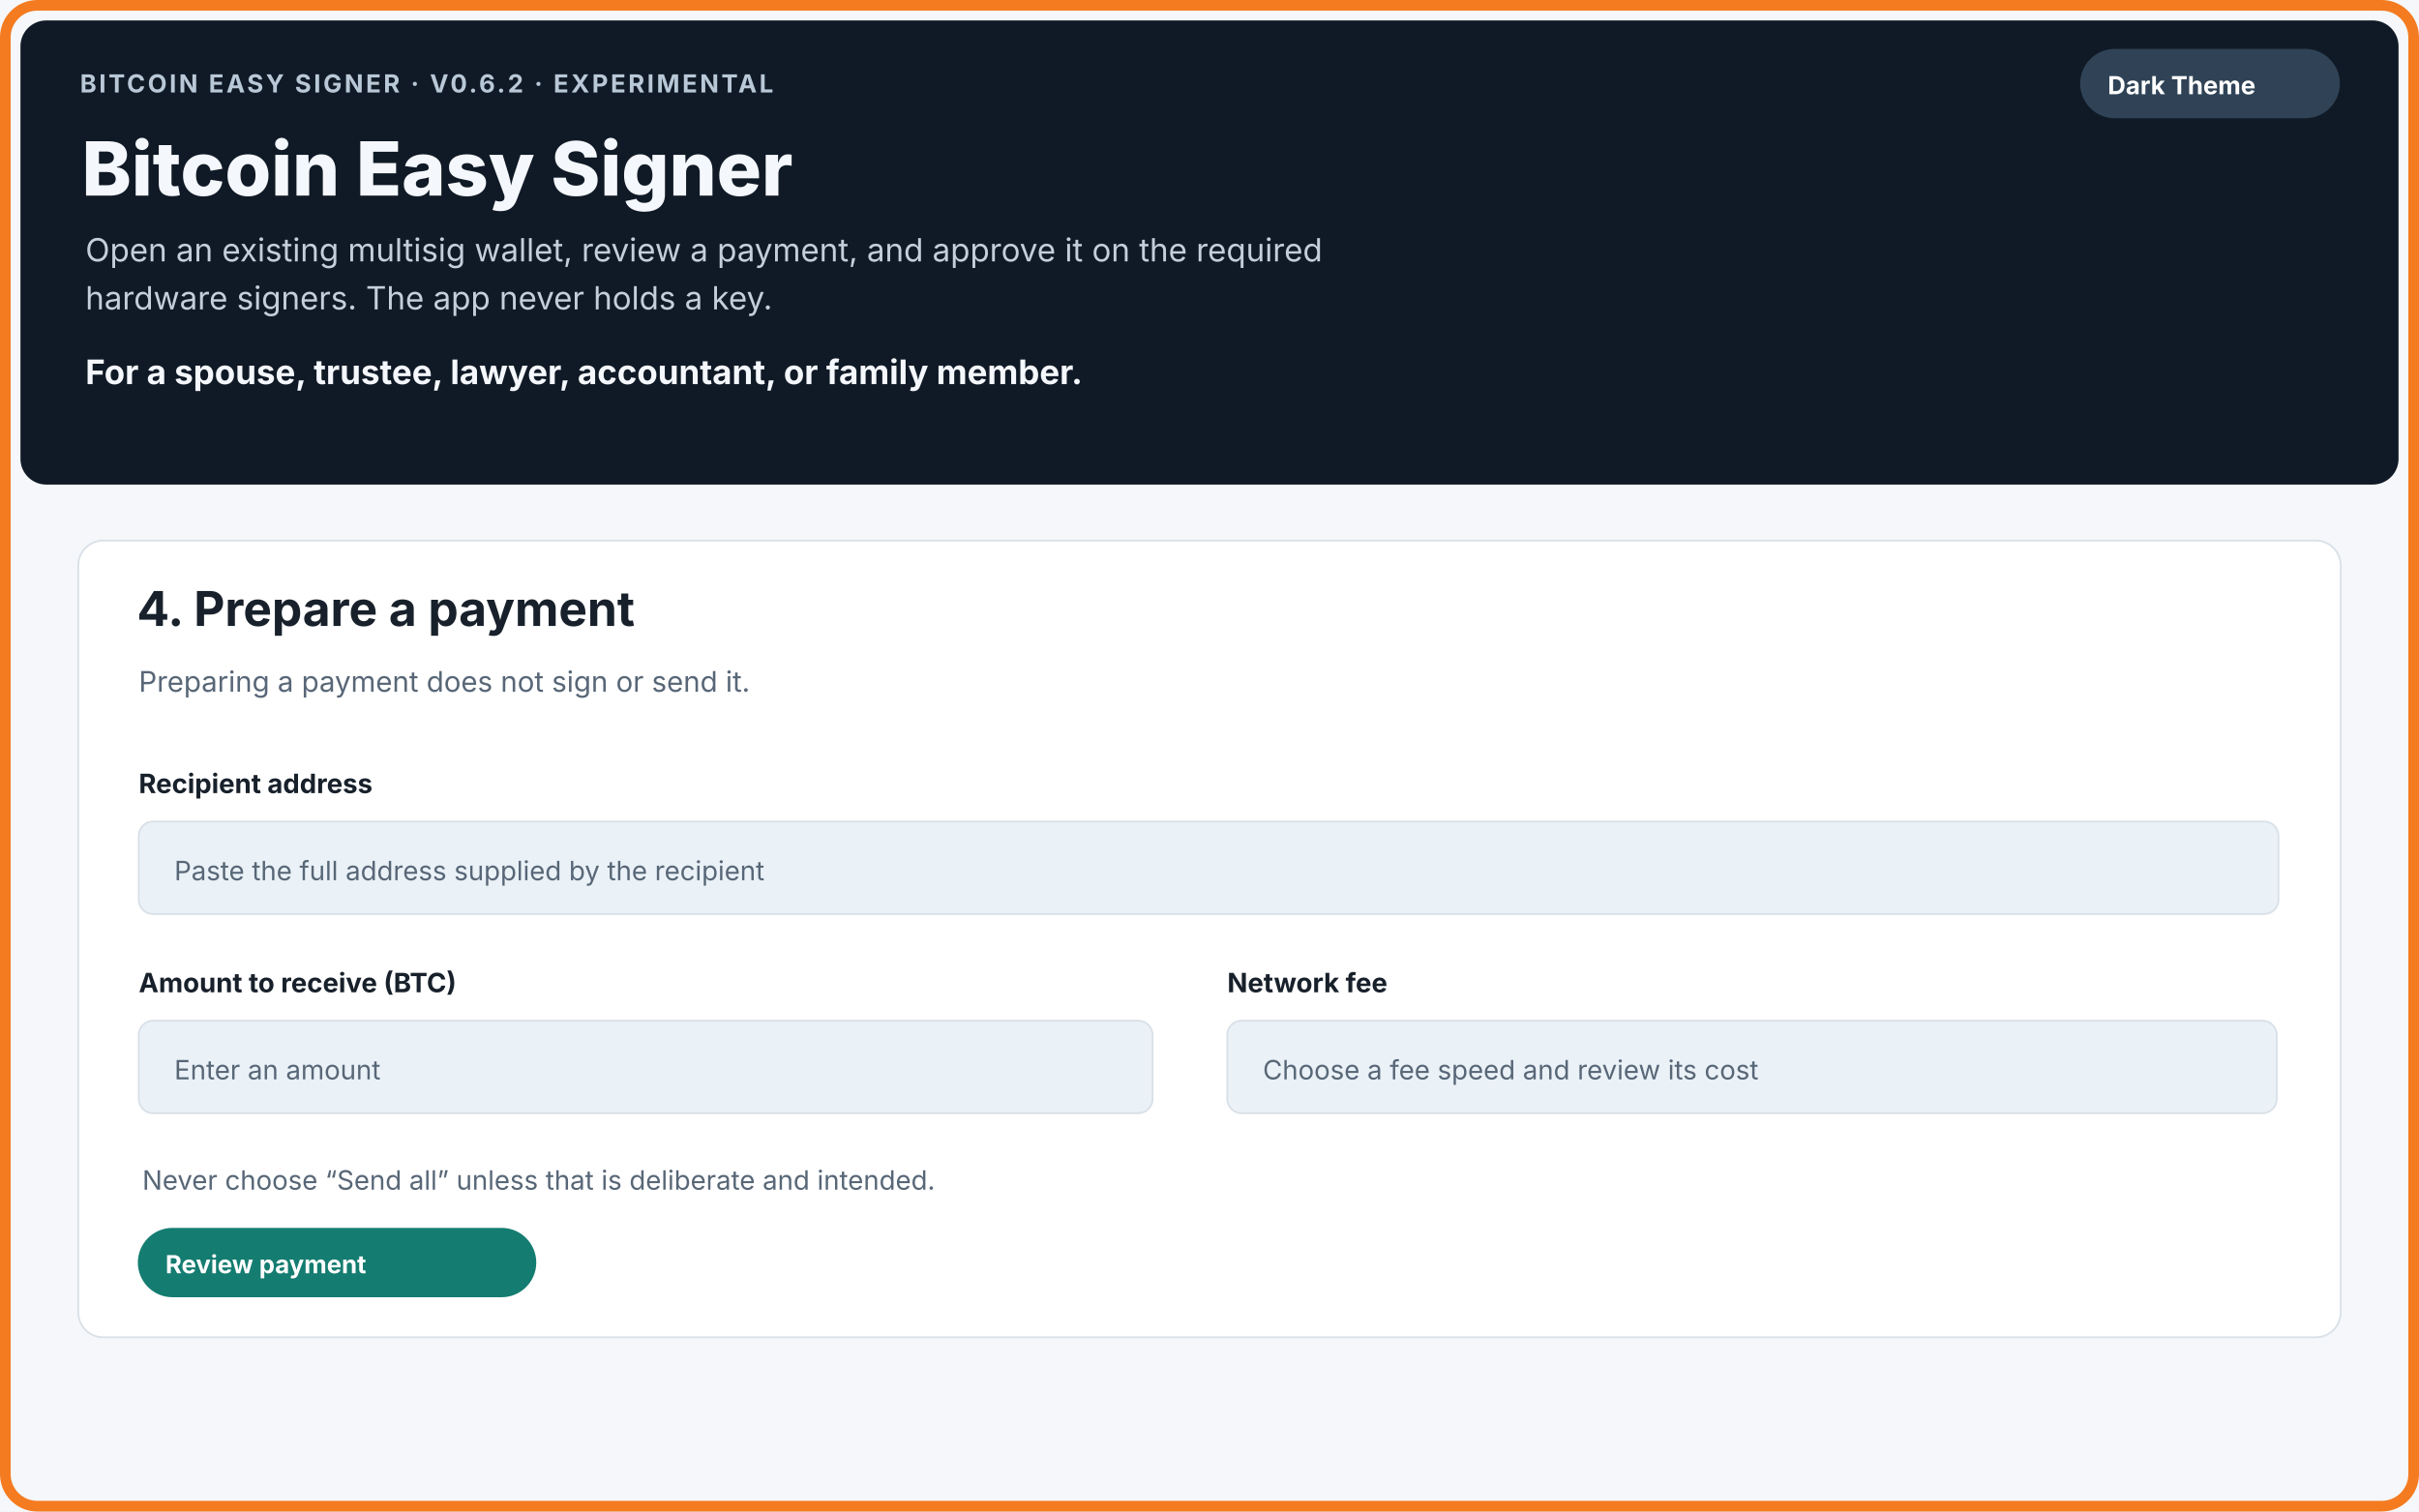
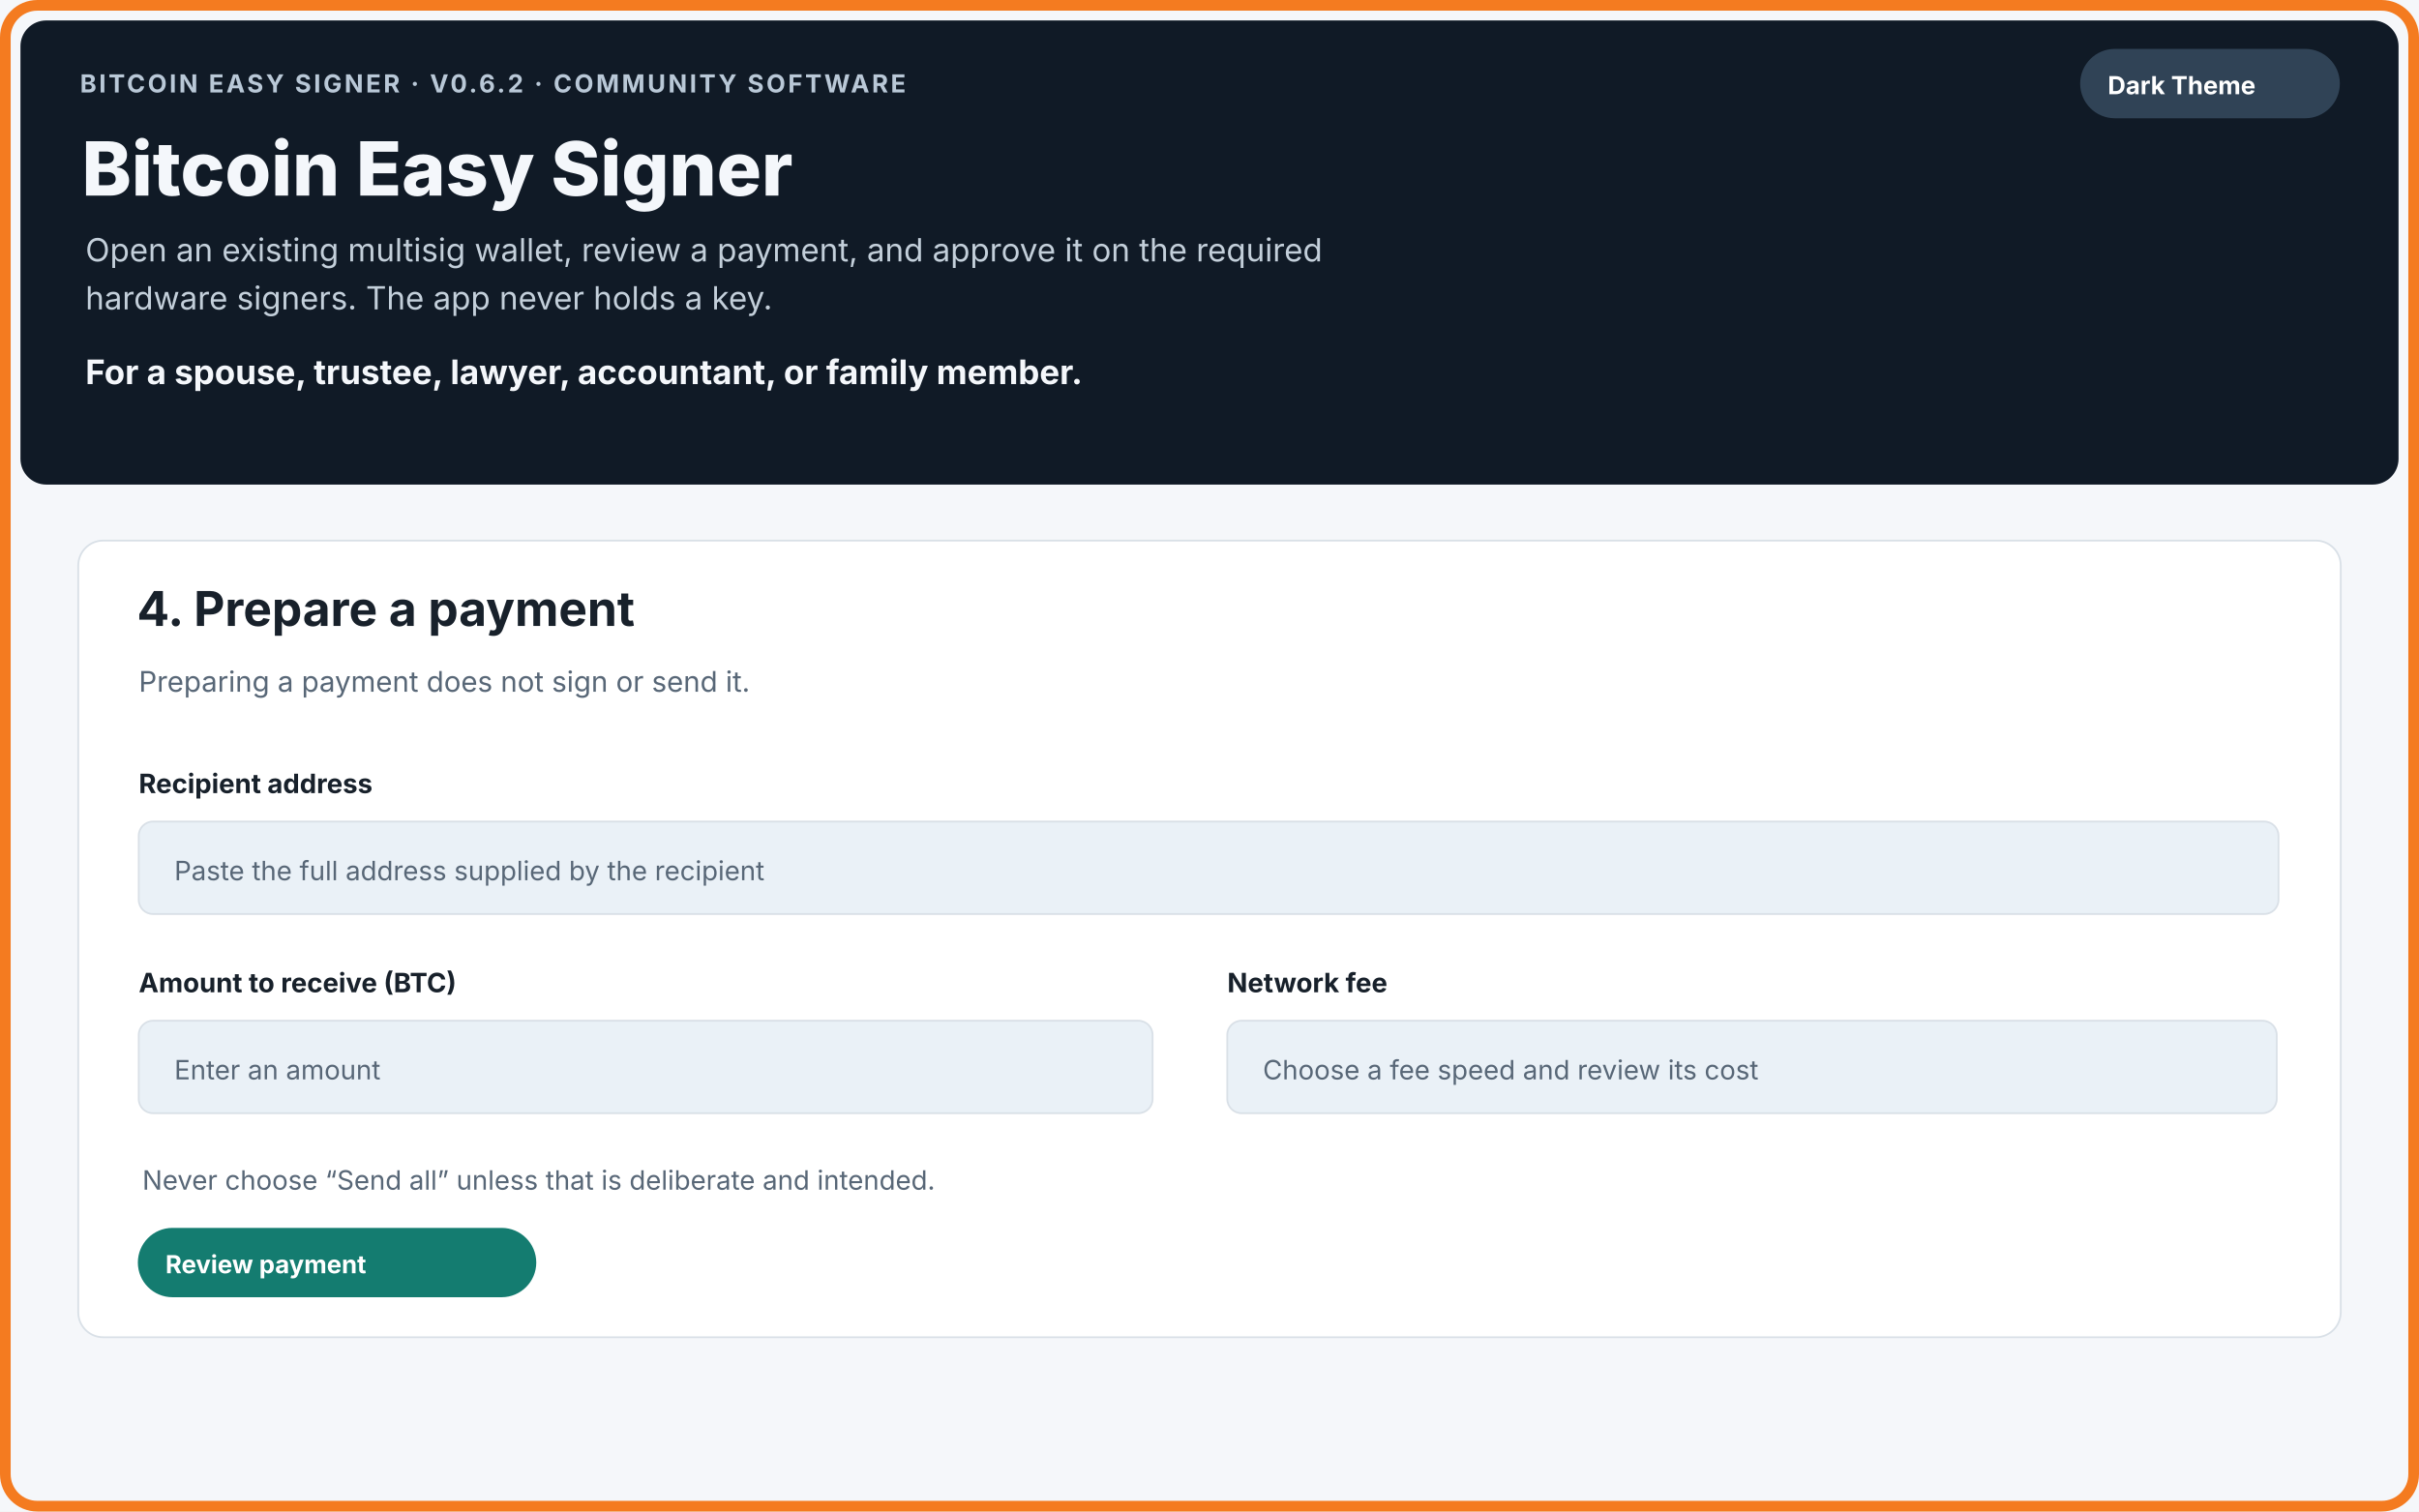
<svg xmlns="http://www.w3.org/2000/svg" width="1360" height="850" viewBox="0 0 1360 850" role="img" aria-labelledby="title desc">
  <style>text{font-family:-apple-system,BlinkMacSystemFont,"Segoe UI",sans-serif}</style>
  <rect width="1360" height="850" fill="#f5f7fa" />
  <rect x="3" y="3" width="1354" height="844" rx="18" fill="none" stroke="#f47b20" stroke-width="6" />
  <rect x="12" y="12" width="1336" height="260" rx="14" fill="#101a26" stroke="#101a26" stroke-width="1" />
-   <text x="45" y="52" fill="#b9c8d7" font-size="14" font-weight="750" letter-spacing="1.4">BITCOIN EASY SIGNER · V0.6.2 · EXPERIMENTAL</text>
+   <text x="45" y="52" fill="#b9c8d7" font-size="14" font-weight="750" letter-spacing="1.4">BITCOIN EASY SIGNER · V0.6.2 · COMMUNITY SOFTWARE</text>
  <rect x="1170" y="28" width="145" height="38" rx="19" fill="#304356" stroke="#304356" stroke-width="1" />
  <text x="1185" y="53" fill="#fff" font-size="14" font-weight="700">Dark Theme</text>
  <text x="46" y="110" fill="#f4f7fb" font-size="42" font-weight="760">Bitcoin Easy Signer</text>
  <text x="48" y="147" fill="#c3cfda" font-size="18" font-weight="400">Open an existing multisig wallet, review a payment, and approve it on the required</text>
  <text x="48" y="174" fill="#c3cfda" font-size="18" font-weight="400">hardware signers. The app never holds a key.</text>
  <text x="48" y="216" fill="#f4f7fb" font-size="19" font-weight="700">For a spouse, trustee, lawyer, accountant, or family member.</text>
  <rect x="44" y="304" width="1272" height="448" rx="14" fill="#ffffff" stroke="#d9e0e7" stroke-width="1" />
  <text x="77" y="352" fill="#18212b" font-size="27" font-weight="750">4. Prepare a payment</text>
  <text x="78" y="389" fill="#586777" font-size="16" font-weight="400">Preparing a payment does not sign or send it.</text>
  <text x="78" y="446" fill="#18212b" font-size="15" font-weight="700">Recipient address</text>
  <rect x="78" y="462" width="1203" height="52" rx="8" fill="#eaf1f7" stroke="#d9e0e7" stroke-width="1" />
  <text x="98" y="495" fill="#586777" font-size="15" font-weight="400">Paste the full address supplied by the recipient</text>
  <text x="78" y="558" fill="#18212b" font-size="15" font-weight="700">Amount to receive (BTC)</text>
  <rect x="78" y="574" width="570" height="52" rx="8" fill="#eaf1f7" stroke="#d9e0e7" stroke-width="1" />
  <text x="98" y="607" fill="#586777" font-size="15" font-weight="400">Enter an amount</text>
  <text x="690" y="558" fill="#18212b" font-size="15" font-weight="700">Network fee</text>
  <rect x="690" y="574" width="590" height="52" rx="8" fill="#eaf1f7" stroke="#d9e0e7" stroke-width="1" />
  <text x="710" y="607" fill="#586777" font-size="15" font-weight="400">Choose a fee speed and review its cost</text>
  <text x="80" y="669" fill="#586777" font-size="15" font-weight="400">Never choose “Send all” unless that is deliberate and intended.</text>
  <rect x="78" y="691" width="223" height="38" rx="19" fill="#147c70" stroke="#147c70" stroke-width="1" />
  <text x="93" y="716" fill="#fff" font-size="14" font-weight="700">Review payment</text>
</svg>
